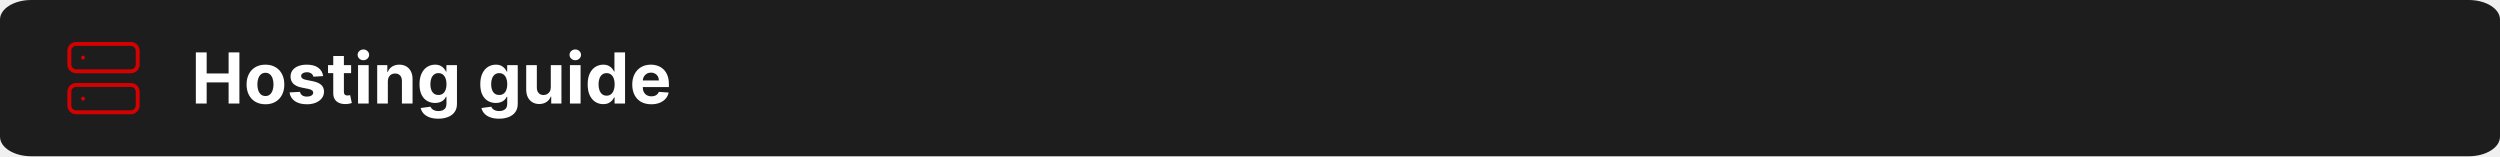
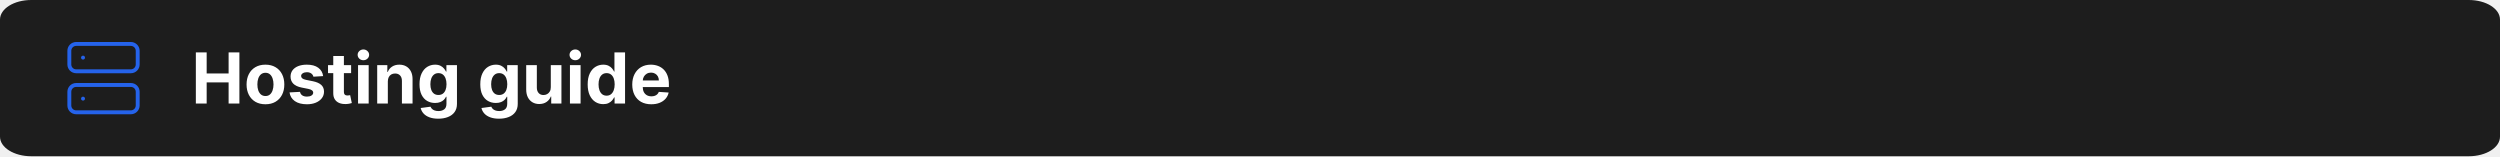
<svg xmlns="http://www.w3.org/2000/svg" width="1280" height="80" viewBox="0 0 1280 80" fill="none">
  <path d="M1264 0H16C7.163 0 0 4.477 0 10V70C0 75.523 7.163 80 16 80H1264C1272.84 80 1280 75.523 1280 70V10C1280 4.477 1272.84 0 1264 0Z" fill="#1D1D1D" />
-   <path d="M67 22.5H39C37.067 22.5 35.5 24.067 35.5 26V33C35.5 34.933 37.067 36.5 39 36.5H67C68.933 36.5 70.5 34.933 70.5 33V26C70.5 24.067 68.933 22.5 67 22.5Z" stroke="#D40101" stroke-width="2" stroke-linecap="round" stroke-linejoin="round" />
-   <path d="M67 43.5H39C37.067 43.5 35.5 45.067 35.5 47V54C35.5 55.933 37.067 57.5 39 57.5H67C68.933 57.5 70.5 55.933 70.5 54V47C70.5 45.067 68.933 43.5 67 43.5Z" stroke="#D40101" stroke-width="2" stroke-linecap="round" stroke-linejoin="round" />
-   <path d="M42.5 29.5H42.517" stroke="#D40101" stroke-width="2" stroke-linecap="round" stroke-linejoin="round" />
-   <path d="M42.5 50.5H42.517" stroke="#D40101" stroke-width="2" stroke-linecap="round" stroke-linejoin="round" />
+   <path d="M67 22.5H39C37.067 22.5 35.5 24.067 35.5 26V33C35.5 34.933 37.067 36.5 39 36.5H67C68.933 36.5 70.5 34.933 70.5 33V26C70.5 24.067 68.933 22.5 67 22.5Z" stroke="#2563eb" stroke-width="2" stroke-linecap="round" stroke-linejoin="round" />
+   <path d="M67 43.5H39C37.067 43.5 35.5 45.067 35.5 47V54C35.5 55.933 37.067 57.5 39 57.5H67C68.933 57.5 70.5 55.933 70.5 54V47C70.5 45.067 68.933 43.5 67 43.5Z" stroke="#2563eb" stroke-width="2" stroke-linecap="round" stroke-linejoin="round" />
+   <path d="M42.5 29.5H42.517" stroke="#2563eb" stroke-width="2" stroke-linecap="round" stroke-linejoin="round" />
+   <path d="M42.5 50.5H42.517" stroke="#2563eb" stroke-width="2" stroke-linecap="round" stroke-linejoin="round" />
  <path d="M100.276 53V26.818H105.811V37.621H117.048V26.818H122.571V53H117.048V42.185H105.811V53H100.276ZM135.905 53.383C133.919 53.383 132.202 52.962 130.753 52.118C129.313 51.266 128.2 50.081 127.416 48.564C126.632 47.038 126.24 45.27 126.24 43.258C126.24 41.23 126.632 39.457 127.416 37.94C128.2 36.415 129.313 35.23 130.753 34.386C132.202 33.534 133.919 33.108 135.905 33.108C137.891 33.108 139.604 33.534 141.044 34.386C142.493 35.23 143.609 36.415 144.393 37.94C145.178 39.457 145.57 41.23 145.57 43.258C145.57 45.27 145.178 47.038 144.393 48.564C143.609 50.081 142.493 51.266 141.044 52.118C139.604 52.962 137.891 53.383 135.905 53.383ZM135.93 49.165C136.834 49.165 137.588 48.909 138.193 48.398C138.798 47.878 139.254 47.17 139.561 46.276C139.876 45.381 140.034 44.362 140.034 43.22C140.034 42.078 139.876 41.06 139.561 40.165C139.254 39.27 138.798 38.562 138.193 38.043C137.588 37.523 136.834 37.263 135.93 37.263C135.018 37.263 134.251 37.523 133.629 38.043C133.016 38.562 132.551 39.27 132.236 40.165C131.929 41.06 131.776 42.078 131.776 43.22C131.776 44.362 131.929 45.381 132.236 46.276C132.551 47.17 133.016 47.878 133.629 48.398C134.251 48.909 135.018 49.165 135.93 49.165ZM165.449 38.963L160.463 39.27C160.378 38.844 160.195 38.46 159.913 38.119C159.632 37.77 159.261 37.493 158.801 37.288C158.349 37.075 157.808 36.969 157.178 36.969C156.334 36.969 155.622 37.148 155.043 37.506C154.463 37.855 154.173 38.324 154.173 38.912C154.173 39.381 154.361 39.777 154.736 40.101C155.111 40.425 155.754 40.685 156.666 40.881L160.22 41.597C162.129 41.989 163.553 42.619 164.49 43.489C165.428 44.358 165.896 45.5 165.896 46.915C165.896 48.202 165.517 49.331 164.759 50.303C164.009 51.274 162.977 52.033 161.665 52.578C160.361 53.115 158.857 53.383 157.152 53.383C154.553 53.383 152.482 52.842 150.939 51.76C149.405 50.669 148.506 49.186 148.241 47.311L153.598 47.03C153.76 47.822 154.152 48.428 154.774 48.845C155.396 49.254 156.193 49.459 157.165 49.459C158.119 49.459 158.886 49.276 159.466 48.909C160.054 48.534 160.352 48.053 160.361 47.465C160.352 46.97 160.143 46.565 159.734 46.25C159.325 45.926 158.695 45.679 157.842 45.508L154.442 44.831C152.524 44.447 151.097 43.783 150.159 42.837C149.23 41.891 148.766 40.685 148.766 39.219C148.766 37.957 149.107 36.871 149.788 35.959C150.479 35.047 151.446 34.344 152.69 33.849C153.943 33.355 155.409 33.108 157.088 33.108C159.568 33.108 161.52 33.632 162.943 34.68C164.375 35.729 165.21 37.156 165.449 38.963ZM179.77 33.364V37.455H167.945V33.364H179.77ZM170.63 28.659H176.076V46.966C176.076 47.469 176.152 47.861 176.306 48.142C176.459 48.415 176.672 48.606 176.945 48.717C177.226 48.828 177.55 48.883 177.917 48.883C178.172 48.883 178.428 48.862 178.684 48.82C178.939 48.769 179.135 48.73 179.272 48.705L180.128 52.757C179.855 52.842 179.472 52.94 178.978 53.051C178.483 53.17 177.882 53.243 177.175 53.269C175.863 53.32 174.712 53.145 173.723 52.744C172.743 52.344 171.98 51.722 171.435 50.878C170.89 50.034 170.621 48.969 170.63 47.682V28.659ZM183.318 53V33.364H188.764V53H183.318ZM186.054 30.832C185.244 30.832 184.549 30.564 183.97 30.027C183.399 29.482 183.113 28.829 183.113 28.071C183.113 27.321 183.399 26.678 183.97 26.141C184.549 25.595 185.244 25.322 186.054 25.322C186.863 25.322 187.554 25.595 188.125 26.141C188.704 26.678 188.994 27.321 188.994 28.071C188.994 28.829 188.704 29.482 188.125 30.027C187.554 30.564 186.863 30.832 186.054 30.832ZM198.572 41.648V53H193.126V33.364H198.317V36.828H198.547C198.982 35.686 199.71 34.783 200.733 34.118C201.756 33.445 202.996 33.108 204.453 33.108C205.817 33.108 207.006 33.406 208.02 34.003C209.034 34.599 209.822 35.452 210.385 36.56C210.947 37.659 211.229 38.972 211.229 40.497V53H205.783V41.469C205.791 40.267 205.484 39.33 204.862 38.656C204.24 37.974 203.384 37.633 202.293 37.633C201.56 37.633 200.912 37.791 200.349 38.106C199.795 38.422 199.361 38.882 199.045 39.487C198.739 40.084 198.581 40.804 198.572 41.648ZM224.368 60.773C222.603 60.773 221.091 60.53 219.829 60.044C218.576 59.567 217.579 58.915 216.838 58.088C216.096 57.261 215.615 56.332 215.393 55.301L220.43 54.624C220.583 55.016 220.826 55.382 221.159 55.723C221.491 56.064 221.93 56.337 222.475 56.541C223.029 56.754 223.703 56.861 224.495 56.861C225.68 56.861 226.656 56.571 227.423 55.992C228.199 55.42 228.586 54.462 228.586 53.115V49.523H228.356C228.118 50.068 227.76 50.584 227.282 51.07C226.805 51.555 226.191 51.952 225.441 52.258C224.691 52.565 223.797 52.719 222.757 52.719C221.282 52.719 219.94 52.378 218.73 51.696C217.528 51.006 216.569 49.953 215.853 48.538C215.146 47.115 214.792 45.317 214.792 43.144C214.792 40.919 215.154 39.061 215.879 37.57C216.603 36.078 217.566 34.962 218.768 34.22C219.978 33.479 221.304 33.108 222.744 33.108C223.843 33.108 224.764 33.295 225.505 33.67C226.247 34.037 226.843 34.497 227.295 35.051C227.755 35.597 228.109 36.133 228.356 36.662H228.561V33.364H233.968V53.192C233.968 54.862 233.559 56.26 232.741 57.385C231.923 58.51 230.789 59.354 229.341 59.916C227.9 60.487 226.243 60.773 224.368 60.773ZM224.483 48.628C225.36 48.628 226.102 48.41 226.707 47.976C227.321 47.533 227.789 46.902 228.113 46.084C228.446 45.257 228.612 44.269 228.612 43.118C228.612 41.967 228.45 40.97 228.126 40.126C227.802 39.274 227.333 38.614 226.72 38.145C226.106 37.676 225.36 37.442 224.483 37.442C223.588 37.442 222.833 37.685 222.22 38.17C221.606 38.648 221.142 39.312 220.826 40.165C220.511 41.017 220.353 42.001 220.353 43.118C220.353 44.251 220.511 45.231 220.826 46.058C221.15 46.876 221.615 47.511 222.22 47.963C222.833 48.406 223.588 48.628 224.483 48.628ZM255.481 60.773C253.717 60.773 252.204 60.53 250.942 60.044C249.69 59.567 248.692 58.915 247.951 58.088C247.21 57.261 246.728 56.332 246.506 55.301L251.543 54.624C251.697 55.016 251.94 55.382 252.272 55.723C252.604 56.064 253.043 56.337 253.589 56.541C254.143 56.754 254.816 56.861 255.609 56.861C256.793 56.861 257.769 56.571 258.536 55.992C259.312 55.42 259.7 54.462 259.7 53.115V49.523H259.469C259.231 50.068 258.873 50.584 258.396 51.07C257.918 51.555 257.305 51.952 256.555 52.258C255.805 52.565 254.91 52.719 253.87 52.719C252.396 52.719 251.053 52.378 249.843 51.696C248.641 51.006 247.683 49.953 246.967 48.538C246.259 47.115 245.906 45.317 245.906 43.144C245.906 40.919 246.268 39.061 246.992 37.57C247.717 36.078 248.68 34.962 249.881 34.22C251.092 33.479 252.417 33.108 253.857 33.108C254.957 33.108 255.877 33.295 256.619 33.67C257.36 34.037 257.957 34.497 258.408 35.051C258.869 35.597 259.222 36.133 259.469 36.662H259.674V33.364H265.082V53.192C265.082 54.862 264.673 56.26 263.854 57.385C263.036 58.51 261.903 59.354 260.454 59.916C259.013 60.487 257.356 60.773 255.481 60.773ZM255.596 48.628C256.474 48.628 257.215 48.41 257.82 47.976C258.434 47.533 258.903 46.902 259.227 46.084C259.559 45.257 259.725 44.269 259.725 43.118C259.725 41.967 259.563 40.97 259.239 40.126C258.915 39.274 258.447 38.614 257.833 38.145C257.219 37.676 256.474 37.442 255.596 37.442C254.701 37.442 253.947 37.685 253.333 38.17C252.719 38.648 252.255 39.312 251.94 40.165C251.624 41.017 251.467 42.001 251.467 43.118C251.467 44.251 251.624 45.231 251.94 46.058C252.263 46.876 252.728 47.511 253.333 47.963C253.947 48.406 254.701 48.628 255.596 48.628ZM282.008 44.639V33.364H287.454V53H282.225V49.433H282.021C281.577 50.584 280.84 51.508 279.809 52.207C278.786 52.906 277.538 53.256 276.063 53.256C274.751 53.256 273.596 52.957 272.599 52.361C271.602 51.764 270.822 50.916 270.259 49.817C269.705 48.717 269.424 47.401 269.415 45.867V33.364H274.862V44.895C274.87 46.054 275.181 46.97 275.795 47.644C276.408 48.317 277.231 48.653 278.262 48.653C278.918 48.653 279.532 48.504 280.103 48.206C280.674 47.899 281.134 47.447 281.484 46.851C281.842 46.254 282.016 45.517 282.008 44.639ZM291.81 53V33.364H297.256V53H291.81ZM294.546 30.832C293.736 30.832 293.042 30.564 292.462 30.027C291.891 29.482 291.605 28.829 291.605 28.071C291.605 27.321 291.891 26.678 292.462 26.141C293.042 25.595 293.736 25.322 294.546 25.322C295.355 25.322 296.046 25.595 296.617 26.141C297.196 26.678 297.486 27.321 297.486 28.071C297.486 28.829 297.196 29.482 296.617 30.027C296.046 30.564 295.355 30.832 294.546 30.832ZM308.854 53.32C307.363 53.32 306.012 52.936 304.802 52.169C303.6 51.394 302.646 50.256 301.938 48.756C301.239 47.247 300.89 45.398 300.89 43.207C300.89 40.957 301.252 39.087 301.977 37.595C302.701 36.095 303.664 34.974 304.866 34.233C306.076 33.483 307.401 33.108 308.842 33.108C309.941 33.108 310.857 33.295 311.59 33.67C312.332 34.037 312.928 34.497 313.38 35.051C313.84 35.597 314.19 36.133 314.428 36.662H314.594V26.818H320.028V53H314.658V49.855H314.428C314.173 50.401 313.81 50.942 313.342 51.479C312.881 52.007 312.281 52.446 311.539 52.795C310.806 53.145 309.911 53.32 308.854 53.32ZM310.58 48.986C311.458 48.986 312.2 48.747 312.805 48.27C313.418 47.784 313.887 47.106 314.211 46.237C314.543 45.368 314.71 44.349 314.71 43.182C314.71 42.014 314.548 41 314.224 40.139C313.9 39.278 313.431 38.614 312.817 38.145C312.204 37.676 311.458 37.442 310.58 37.442C309.685 37.442 308.931 37.685 308.317 38.17C307.704 38.656 307.239 39.33 306.924 40.19C306.609 41.051 306.451 42.048 306.451 43.182C306.451 44.324 306.609 45.334 306.924 46.212C307.248 47.081 307.712 47.763 308.317 48.257C308.931 48.743 309.685 48.986 310.58 48.986ZM333.454 53.383C331.434 53.383 329.696 52.974 328.238 52.156C326.789 51.33 325.673 50.162 324.889 48.653C324.105 47.136 323.713 45.342 323.713 43.271C323.713 41.251 324.105 39.479 324.889 37.953C325.673 36.428 326.777 35.239 328.2 34.386C329.632 33.534 331.311 33.108 333.237 33.108C334.532 33.108 335.738 33.317 336.855 33.734C337.98 34.144 338.96 34.761 339.795 35.588C340.639 36.415 341.295 37.455 341.764 38.707C342.233 39.952 342.467 41.409 342.467 43.08V44.575H325.886V41.2H337.341C337.341 40.416 337.17 39.722 336.829 39.117C336.488 38.511 336.015 38.038 335.41 37.697C334.814 37.348 334.119 37.173 333.326 37.173C332.5 37.173 331.767 37.365 331.127 37.749C330.497 38.124 330.002 38.631 329.645 39.27C329.287 39.901 329.103 40.604 329.095 41.379V44.588C329.095 45.56 329.274 46.399 329.632 47.106C329.998 47.814 330.514 48.359 331.179 48.743C331.843 49.126 332.632 49.318 333.544 49.318C334.149 49.318 334.703 49.233 335.206 49.062C335.708 48.892 336.139 48.636 336.497 48.295C336.855 47.955 337.127 47.537 337.315 47.043L342.352 47.375C342.096 48.585 341.572 49.642 340.779 50.545C339.995 51.44 338.981 52.139 337.737 52.642C336.501 53.136 335.074 53.383 333.454 53.383Z" fill="white" />
</svg>
